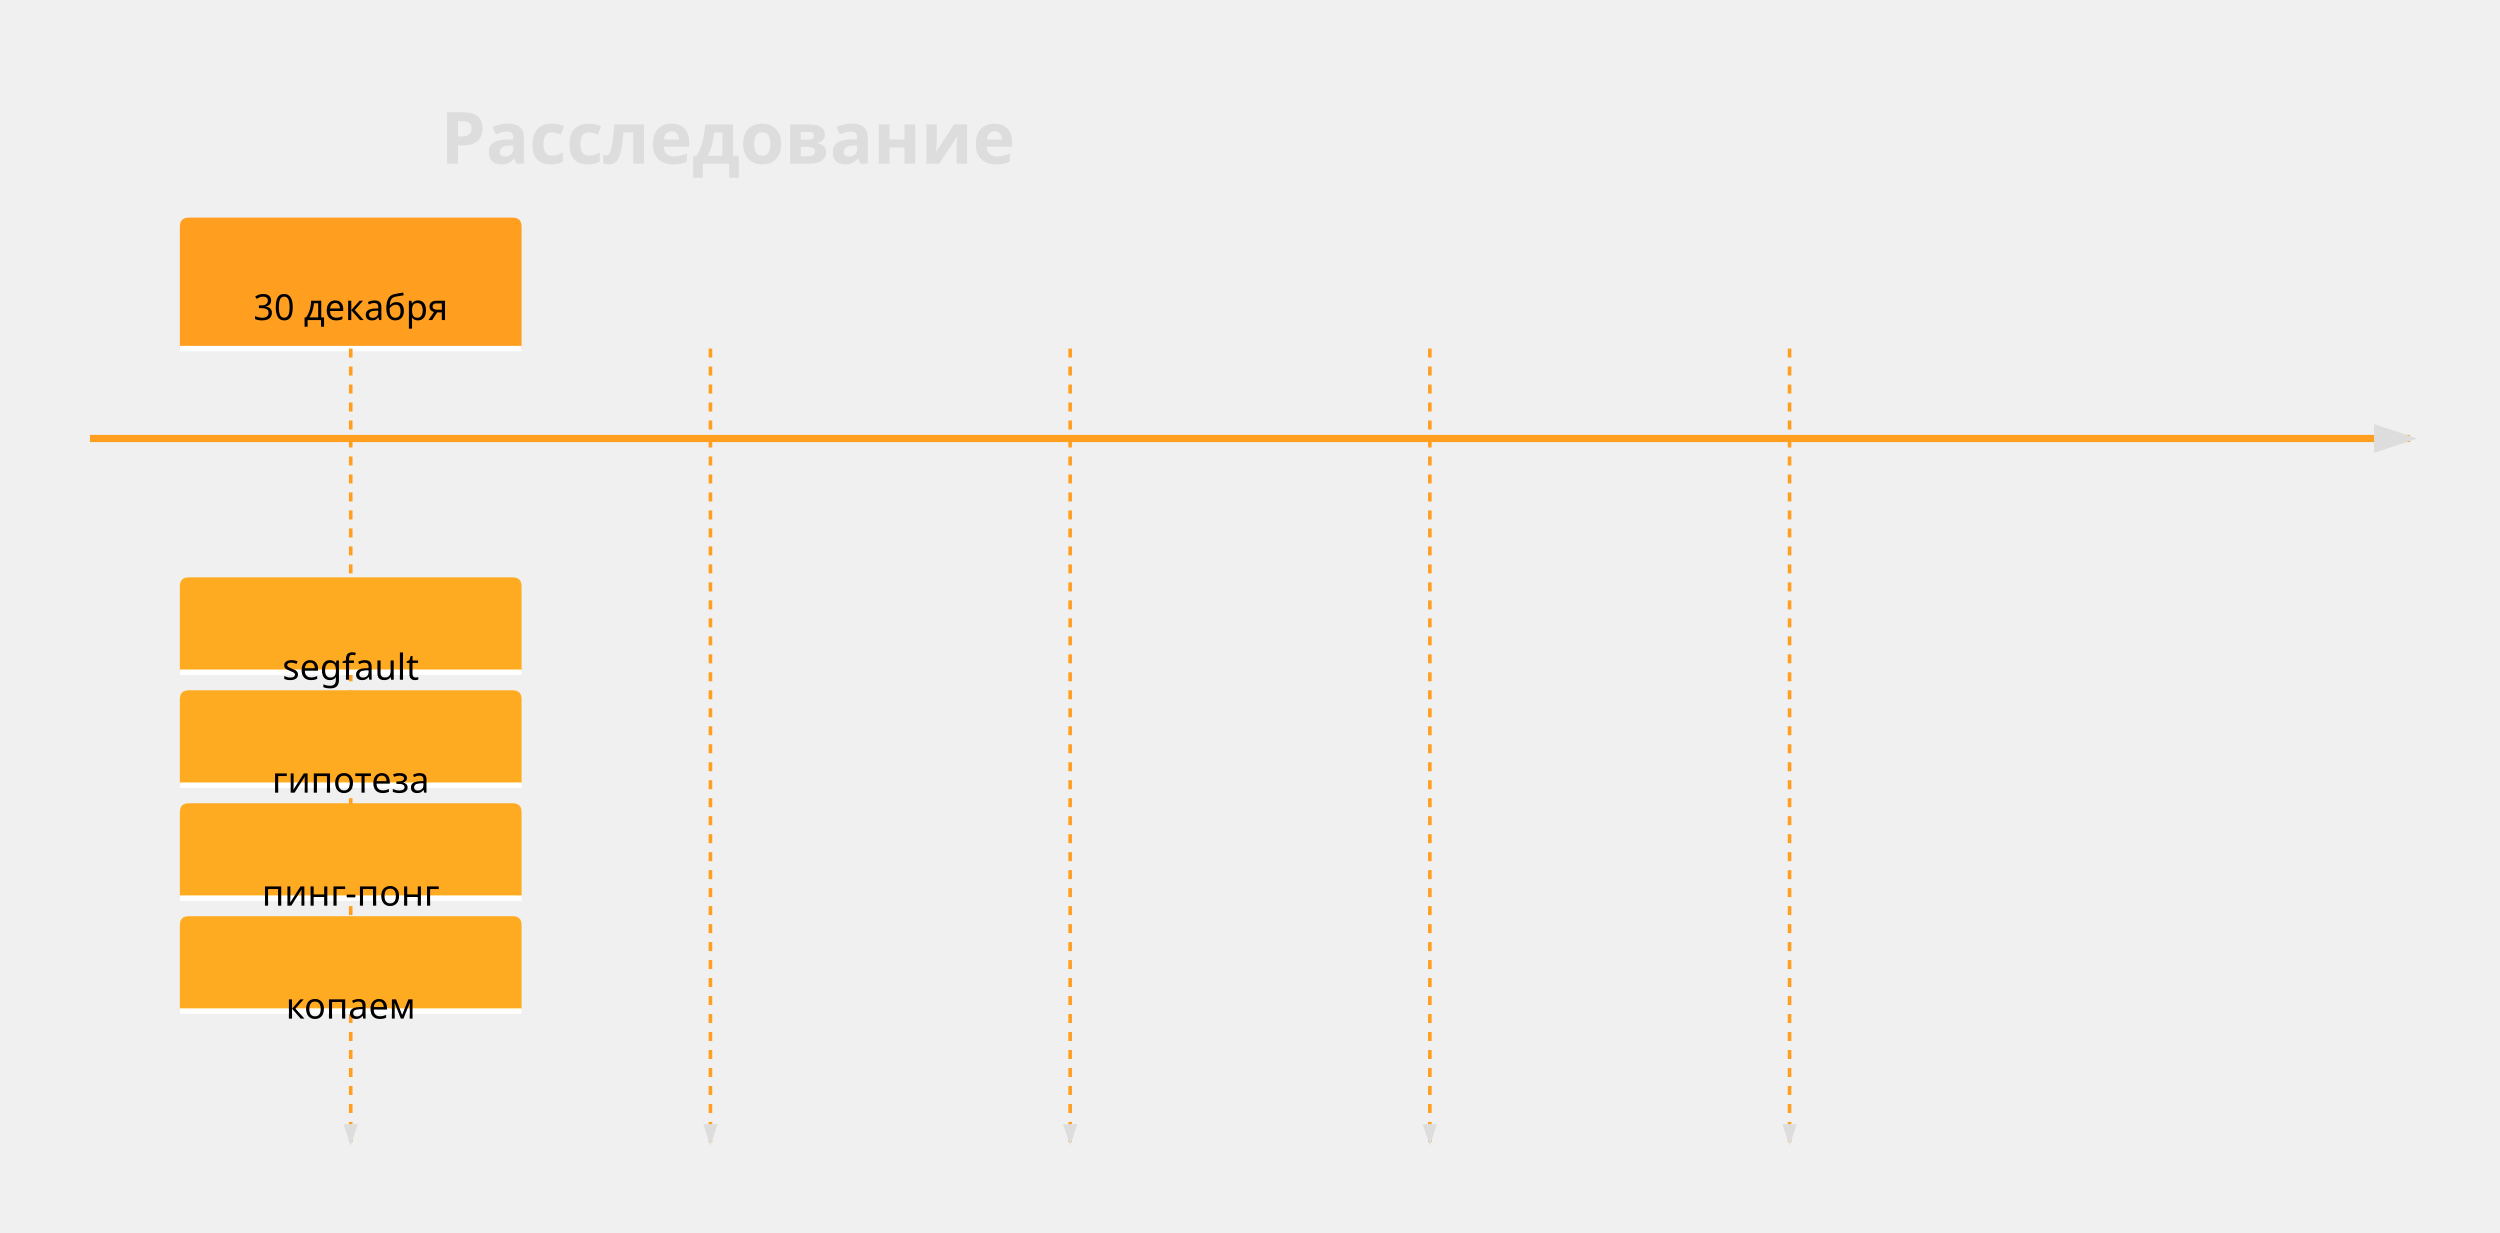
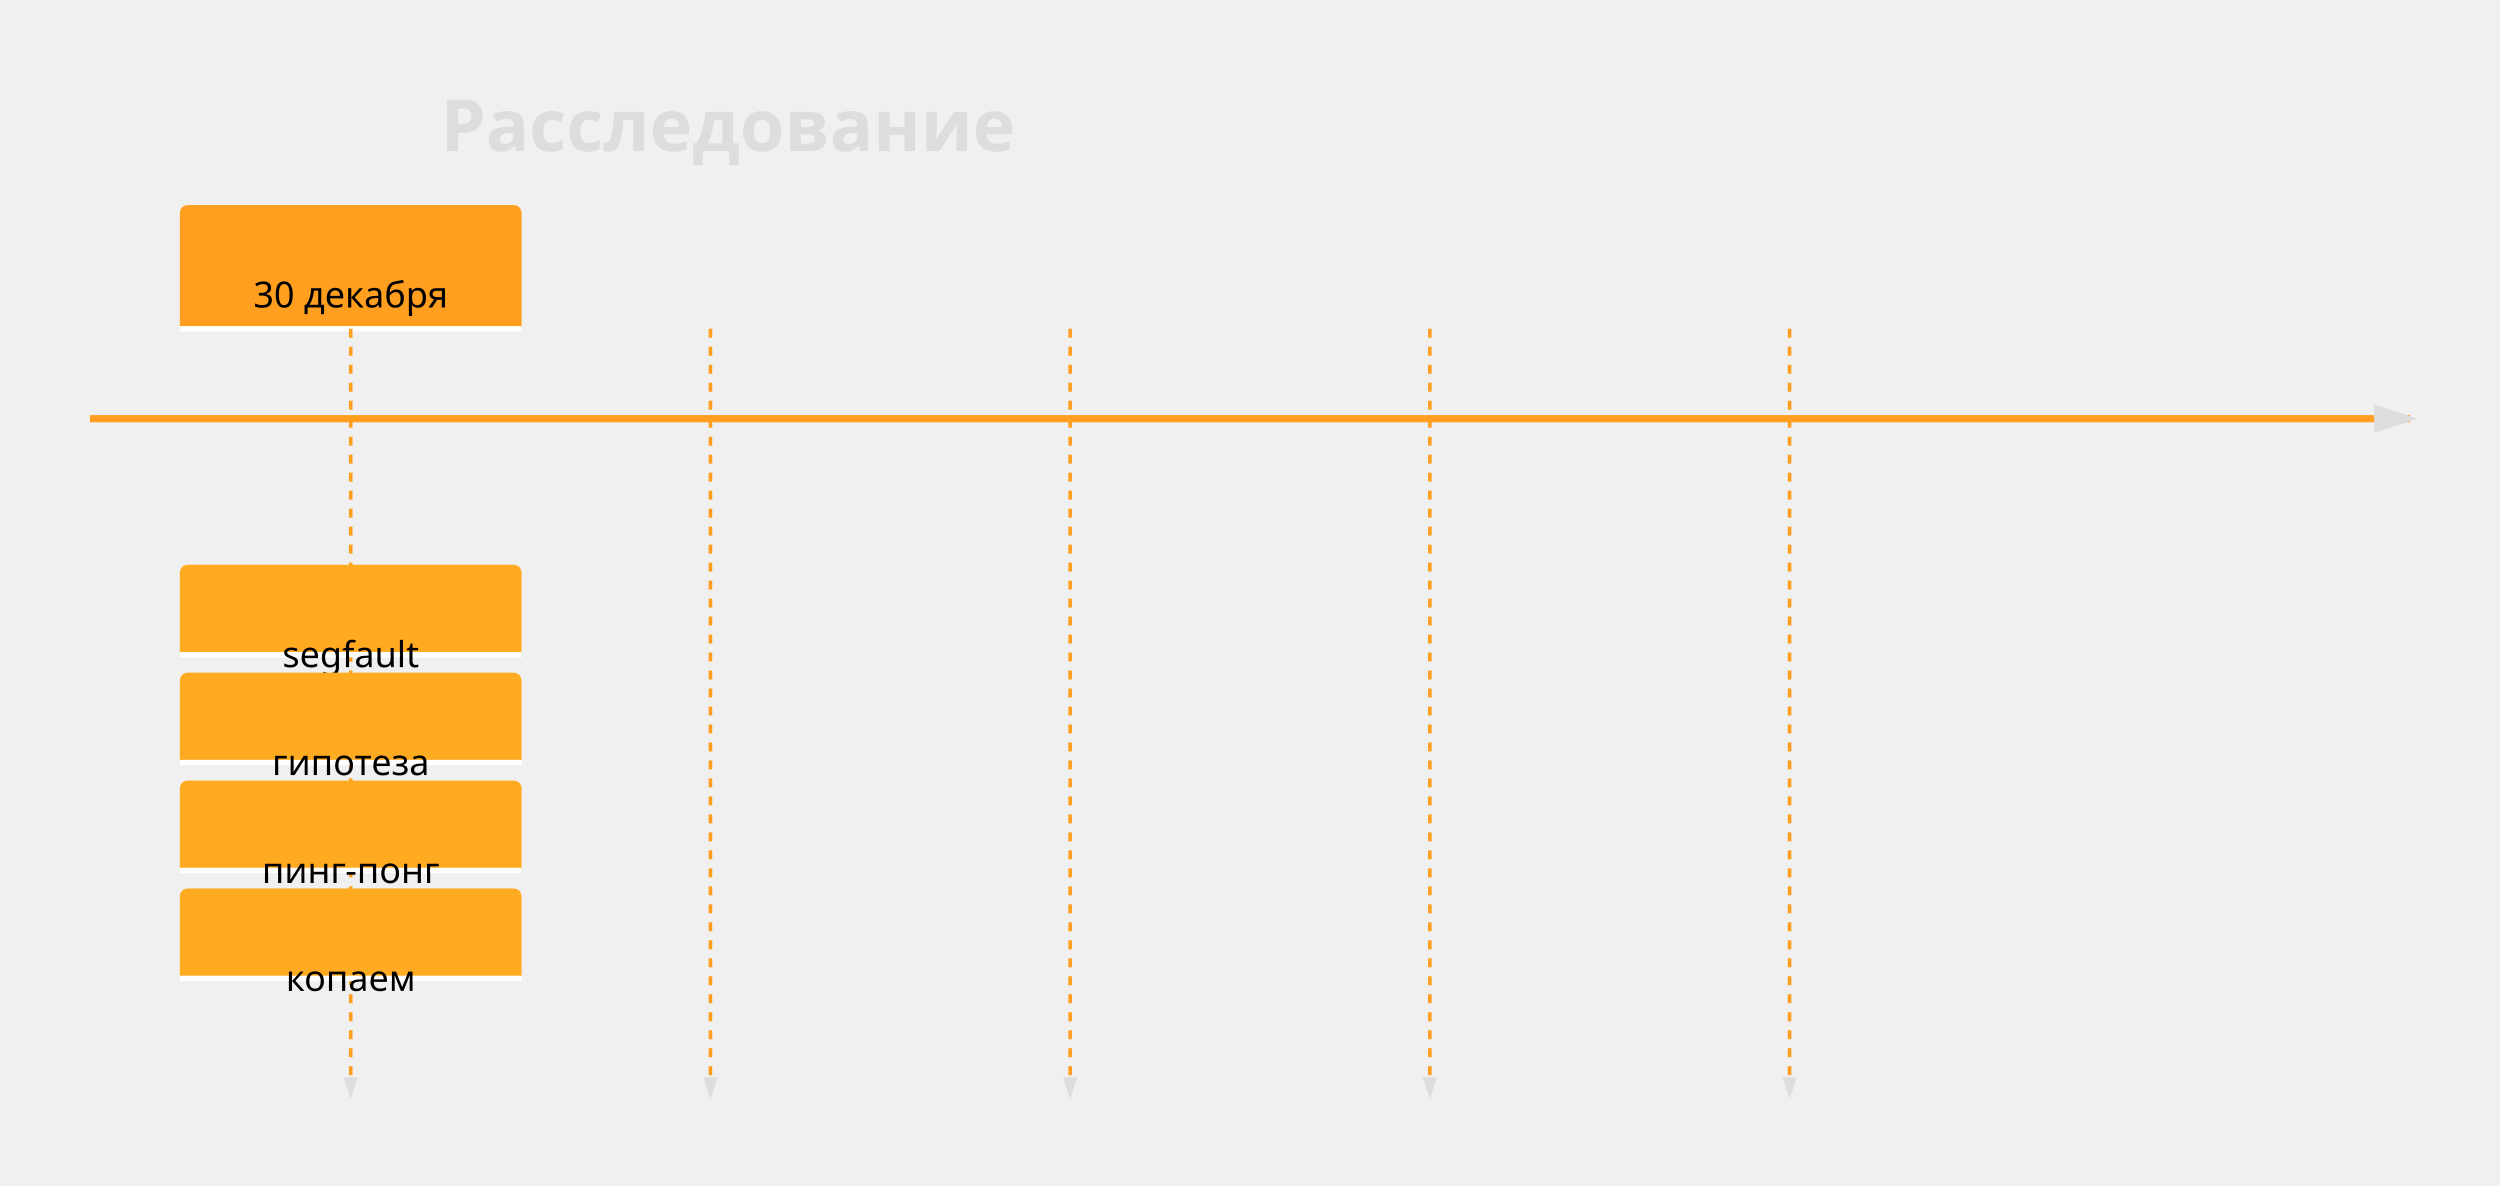
- <svg xmlns="http://www.w3.org/2000/svg" id="my-svg" width="100%" style="max-width: 1390px; background-color: transparent;" viewBox="100 -71 1390 685" role="graphics-document document" aria-roledescription="timeline">
-   <style>#my-svg{font-family:verdana;font-size:20px;fill:#ddd;}@keyframes edge-animation-frame{from{stroke-dashoffset:0;}}@keyframes dash{to{stroke-dashoffset:0;}}#my-svg .edge-animation-slow{stroke-dasharray:9,5!important;stroke-dashoffset:900;animation:dash 50s linear infinite;stroke-linecap:round;}#my-svg .edge-animation-fast{stroke-dasharray:9,5!important;stroke-dashoffset:900;animation:dash 20s linear infinite;stroke-linecap:round;}#my-svg .error-icon{fill:#111111;}#my-svg .error-text{fill:#fff;stroke:#fff;}#my-svg .edge-thickness-normal{stroke-width:1px;}#my-svg .edge-thickness-thick{stroke-width:3.5px;}#my-svg .edge-pattern-solid{stroke-dasharray:0;}#my-svg .edge-thickness-invisible{stroke-width:0;fill:none;}#my-svg .edge-pattern-dashed{stroke-dasharray:3;}#my-svg .edge-pattern-dotted{stroke-dasharray:2;}#my-svg .marker{fill:#ff9e1f;stroke:#ff9e1f;}#my-svg .marker.cross{stroke:#ff9e1f;}#my-svg svg{font-family:verdana;font-size:20px;}#my-svg p{margin:0;}#my-svg .edge{stroke-width:3;}#my-svg .section--1 rect,#my-svg .section--1 path,#my-svg .section--1 circle,#my-svg .section--1 path{fill:#ff9e1f;}#my-svg .section--1 text{fill:#000;}#my-svg .node-icon--1{font-size:40px;color:#000;}#my-svg .section-edge--1{stroke:#ff9e1f;}#my-svg .edge-depth--1{stroke-width:17;}#my-svg .section--1 line{stroke:#ffffff;stroke-width:3;}#my-svg .lineWrapper line{stroke:#000;}#my-svg .disabled,#my-svg .disabled circle,#my-svg .disabled text{fill:lightgray;}#my-svg .disabled text{fill:#efefef;}#my-svg .section-0 rect,#my-svg .section-0 path,#my-svg .section-0 circle,#my-svg .section-0 path{fill:transparent;}#my-svg .section-0 text{fill:transparent;}#my-svg .node-icon-0{font-size:40px;color:transparent;}#my-svg .section-edge-0{stroke:transparent;}#my-svg .edge-depth-0{stroke-width:14;}#my-svg .section-0 line{stroke:rgba(255, 255, 255, 0);stroke-width:3;}#my-svg .lineWrapper line{stroke:transparent;}#my-svg .disabled,#my-svg .disabled circle,#my-svg .disabled text{fill:lightgray;}#my-svg .disabled text{fill:#efefef;}#my-svg .section-1 rect,#my-svg .section-1 path,#my-svg .section-1 circle,#my-svg .section-1 path{fill:transparent;}#my-svg .section-1 text{fill:transparent;}#my-svg .node-icon-1{font-size:40px;color:transparent;}#my-svg .section-edge-1{stroke:transparent;}#my-svg .edge-depth-1{stroke-width:11;}#my-svg .section-1 line{stroke:rgba(255, 255, 255, 0);stroke-width:3;}#my-svg .lineWrapper line{stroke:transparent;}#my-svg .disabled,#my-svg .disabled circle,#my-svg .disabled text{fill:lightgray;}#my-svg .disabled text{fill:#efefef;}#my-svg .section-2 rect,#my-svg .section-2 path,#my-svg .section-2 circle,#my-svg .section-2 path{fill:transparent;}#my-svg .section-2 text{fill:transparent;}#my-svg .node-icon-2{font-size:40px;color:transparent;}#my-svg .section-edge-2{stroke:transparent;}#my-svg .edge-depth-2{stroke-width:8;}#my-svg .section-2 line{stroke:rgba(255, 255, 255, 0);stroke-width:3;}#my-svg .lineWrapper line{stroke:transparent;}#my-svg .disabled,#my-svg .disabled circle,#my-svg .disabled text{fill:lightgray;}#my-svg .disabled text{fill:#efefef;}#my-svg .section-3 rect,#my-svg .section-3 path,#my-svg .section-3 circle,#my-svg .section-3 path{fill:transparent;}#my-svg .section-3 text{fill:transparent;}#my-svg .node-icon-3{font-size:40px;color:transparent;}#my-svg .section-edge-3{stroke:transparent;}#my-svg .edge-depth-3{stroke-width:5;}#my-svg .section-3 line{stroke:rgba(255, 255, 255, 0);stroke-width:3;}#my-svg .lineWrapper line{stroke:transparent;}#my-svg .disabled,#my-svg .disabled circle,#my-svg .disabled text{fill:lightgray;}#my-svg .disabled text{fill:#efefef;}#my-svg .section-4 rect,#my-svg .section-4 path,#my-svg .section-4 circle,#my-svg .section-4 path{fill:transparent;}#my-svg .section-4 text{fill:transparent;}#my-svg .node-icon-4{font-size:40px;color:transparent;}#my-svg .section-edge-4{stroke:transparent;}#my-svg .edge-depth-4{stroke-width:2;}#my-svg .section-4 line{stroke:rgba(255, 255, 255, 0);stroke-width:3;}#my-svg .lineWrapper line{stroke:transparent;}#my-svg .disabled,#my-svg .disabled circle,#my-svg .disabled text{fill:lightgray;}#my-svg .disabled text{fill:#efefef;}#my-svg .section-5 rect,#my-svg .section-5 path,#my-svg .section-5 circle,#my-svg .section-5 path{fill:transparent;}#my-svg .section-5 text{fill:transparent;}#my-svg .node-icon-5{font-size:40px;color:transparent;}#my-svg .section-edge-5{stroke:transparent;}#my-svg .edge-depth-5{stroke-width:-1;}#my-svg .section-5 line{stroke:rgba(255, 255, 255, 0);stroke-width:3;}#my-svg .lineWrapper line{stroke:transparent;}#my-svg .disabled,#my-svg .disabled circle,#my-svg .disabled text{fill:lightgray;}#my-svg .disabled text{fill:#efefef;}#my-svg .section-6 rect,#my-svg .section-6 path,#my-svg .section-6 circle,#my-svg .section-6 path{fill:transparent;}#my-svg .section-6 text{fill:transparent;}#my-svg .node-icon-6{font-size:40px;color:transparent;}#my-svg .section-edge-6{stroke:transparent;}#my-svg .edge-depth-6{stroke-width:-4;}#my-svg .section-6 line{stroke:rgba(255, 255, 255, 0);stroke-width:3;}#my-svg .lineWrapper line{stroke:transparent;}#my-svg .disabled,#my-svg .disabled circle,#my-svg .disabled text{fill:lightgray;}#my-svg .disabled text{fill:#efefef;}#my-svg .section-7 rect,#my-svg .section-7 path,#my-svg .section-7 circle,#my-svg .section-7 path{fill:transparent;}#my-svg .section-7 text{fill:transparent;}#my-svg .node-icon-7{font-size:40px;color:transparent;}#my-svg .section-edge-7{stroke:transparent;}#my-svg .edge-depth-7{stroke-width:-7;}#my-svg .section-7 line{stroke:rgba(255, 255, 255, 0);stroke-width:3;}#my-svg .lineWrapper line{stroke:transparent;}#my-svg .disabled,#my-svg .disabled circle,#my-svg .disabled text{fill:lightgray;}#my-svg .disabled text{fill:#efefef;}#my-svg .section-8 rect,#my-svg .section-8 path,#my-svg .section-8 circle,#my-svg .section-8 path{fill:transparent;}#my-svg .section-8 text{fill:transparent;}#my-svg .node-icon-8{font-size:40px;color:transparent;}#my-svg .section-edge-8{stroke:transparent;}#my-svg .edge-depth-8{stroke-width:-10;}#my-svg .section-8 line{stroke:rgba(255, 255, 255, 0);stroke-width:3;}#my-svg .lineWrapper line{stroke:transparent;}#my-svg .disabled,#my-svg .disabled circle,#my-svg .disabled text{fill:lightgray;}#my-svg .disabled text{fill:#efefef;}#my-svg .section-9 rect,#my-svg .section-9 path,#my-svg .section-9 circle,#my-svg .section-9 path{fill:transparent;}#my-svg .section-9 text{fill:transparent;}#my-svg .node-icon-9{font-size:40px;color:transparent;}#my-svg .section-edge-9{stroke:transparent;}#my-svg .edge-depth-9{stroke-width:-13;}#my-svg .section-9 line{stroke:rgba(255, 255, 255, 0);stroke-width:3;}#my-svg .lineWrapper line{stroke:transparent;}#my-svg .disabled,#my-svg .disabled circle,#my-svg .disabled text{fill:lightgray;}#my-svg .disabled text{fill:#efefef;}#my-svg .section-10 rect,#my-svg .section-10 path,#my-svg .section-10 circle,#my-svg .section-10 path{fill:transparent;}#my-svg .section-10 text{fill:#ff9e1f;}#my-svg .node-icon-10{font-size:40px;color:#ff9e1f;}#my-svg .section-edge-10{stroke:transparent;}#my-svg .edge-depth-10{stroke-width:-16;}#my-svg .section-10 line{stroke:rgba(255, 255, 255, 0);stroke-width:3;}#my-svg .lineWrapper line{stroke:#ff9e1f;}#my-svg .disabled,#my-svg .disabled circle,#my-svg .disabled text{fill:lightgray;}#my-svg .disabled text{fill:#efefef;}#my-svg .section-root rect,#my-svg .section-root path,#my-svg .section-root circle{fill:hsl(34.018, 100%, 81.078%);}#my-svg .section-root text{fill:black;}#my-svg .icon-container{height:100%;display:flex;justify-content:center;align-items:center;}#my-svg .edge{fill:none;}#my-svg .eventWrapper{filter:brightness(120%);}#my-svg :root{--mermaid-font-family:"trebuchet ms",verdana,arial,sans-serif;}</style>
+ <svg xmlns="http://www.w3.org/2000/svg" id="my-svg" width="100%" style="max-width: 1390px; background-color: transparent;" viewBox="100 -64 1390 659" role="graphics-document document" aria-roledescription="timeline">
+   <style>#my-svg{font-family:verdana;font-size:20px;fill:#ddd;}@keyframes edge-animation-frame{from{stroke-dashoffset:0;}}@keyframes dash{to{stroke-dashoffset:0;}}#my-svg .edge-animation-slow{stroke-dasharray:9,5!important;stroke-dashoffset:900;animation:dash 50s linear infinite;stroke-linecap:round;}#my-svg .edge-animation-fast{stroke-dasharray:9,5!important;stroke-dashoffset:900;animation:dash 20s linear infinite;stroke-linecap:round;}#my-svg .error-icon{fill:#111111;}#my-svg .error-text{fill:#fff;stroke:#fff;}#my-svg .edge-thickness-normal{stroke-width:1px;}#my-svg .edge-thickness-thick{stroke-width:3.5px;}#my-svg .edge-pattern-solid{stroke-dasharray:0;}#my-svg .edge-thickness-invisible{stroke-width:0;fill:none;}#my-svg .edge-pattern-dashed{stroke-dasharray:3;}#my-svg .edge-pattern-dotted{stroke-dasharray:2;}#my-svg .marker{fill:#ff9e1f;stroke:#ff9e1f;}#my-svg .marker.cross{stroke:#ff9e1f;}#my-svg svg{font-family:verdana;font-size:20px;}#my-svg p{margin:0;}#my-svg .edge{stroke-width:3;}#my-svg .section--1 rect,#my-svg .section--1 path,#my-svg .section--1 circle,#my-svg .section--1 path{fill:#ff9e1f;}#my-svg .section--1 text{fill:#000;}#my-svg .node-icon--1{font-size:40px;color:#000;}#my-svg .section-edge--1{stroke:#ff9e1f;}#my-svg .edge-depth--1{stroke-width:17;}#my-svg .section--1 line{stroke:#ffffff;stroke-width:3;}#my-svg .lineWrapper line{stroke:#000;}#my-svg .disabled,#my-svg .disabled circle,#my-svg .disabled text{fill:#111111;}#my-svg .disabled text{fill:#333;}#my-svg .section-0 rect,#my-svg .section-0 path,#my-svg .section-0 circle,#my-svg .section-0 path{fill:transparent;}#my-svg .section-0 text{fill:transparent;}#my-svg .node-icon-0{font-size:40px;color:transparent;}#my-svg .section-edge-0{stroke:transparent;}#my-svg .edge-depth-0{stroke-width:14;}#my-svg .section-0 line{stroke:rgba(255, 255, 255, 0);stroke-width:3;}#my-svg .lineWrapper line{stroke:transparent;}#my-svg .disabled,#my-svg .disabled circle,#my-svg .disabled text{fill:#111111;}#my-svg .disabled text{fill:#333;}#my-svg .section-1 rect,#my-svg .section-1 path,#my-svg .section-1 circle,#my-svg .section-1 path{fill:transparent;}#my-svg .section-1 text{fill:transparent;}#my-svg .node-icon-1{font-size:40px;color:transparent;}#my-svg .section-edge-1{stroke:transparent;}#my-svg .edge-depth-1{stroke-width:11;}#my-svg .section-1 line{stroke:rgba(255, 255, 255, 0);stroke-width:3;}#my-svg .lineWrapper line{stroke:transparent;}#my-svg .disabled,#my-svg .disabled circle,#my-svg .disabled text{fill:#111111;}#my-svg .disabled text{fill:#333;}#my-svg .section-2 rect,#my-svg .section-2 path,#my-svg .section-2 circle,#my-svg .section-2 path{fill:transparent;}#my-svg .section-2 text{fill:transparent;}#my-svg .node-icon-2{font-size:40px;color:transparent;}#my-svg .section-edge-2{stroke:transparent;}#my-svg .edge-depth-2{stroke-width:8;}#my-svg .section-2 line{stroke:rgba(255, 255, 255, 0);stroke-width:3;}#my-svg .lineWrapper line{stroke:transparent;}#my-svg .disabled,#my-svg .disabled circle,#my-svg .disabled text{fill:#111111;}#my-svg .disabled text{fill:#333;}#my-svg .section-3 rect,#my-svg .section-3 path,#my-svg .section-3 circle,#my-svg .section-3 path{fill:transparent;}#my-svg .section-3 text{fill:transparent;}#my-svg .node-icon-3{font-size:40px;color:transparent;}#my-svg .section-edge-3{stroke:transparent;}#my-svg .edge-depth-3{stroke-width:5;}#my-svg .section-3 line{stroke:rgba(255, 255, 255, 0);stroke-width:3;}#my-svg .lineWrapper line{stroke:transparent;}#my-svg .disabled,#my-svg .disabled circle,#my-svg .disabled text{fill:#111111;}#my-svg .disabled text{fill:#333;}#my-svg .section-4 rect,#my-svg .section-4 path,#my-svg .section-4 circle,#my-svg .section-4 path{fill:transparent;}#my-svg .section-4 text{fill:transparent;}#my-svg .node-icon-4{font-size:40px;color:transparent;}#my-svg .section-edge-4{stroke:transparent;}#my-svg .edge-depth-4{stroke-width:2;}#my-svg .section-4 line{stroke:rgba(255, 255, 255, 0);stroke-width:3;}#my-svg .lineWrapper line{stroke:transparent;}#my-svg .disabled,#my-svg .disabled circle,#my-svg .disabled text{fill:#111111;}#my-svg .disabled text{fill:#333;}#my-svg .section-5 rect,#my-svg .section-5 path,#my-svg .section-5 circle,#my-svg .section-5 path{fill:transparent;}#my-svg .section-5 text{fill:transparent;}#my-svg .node-icon-5{font-size:40px;color:transparent;}#my-svg .section-edge-5{stroke:transparent;}#my-svg .edge-depth-5{stroke-width:-1;}#my-svg .section-5 line{stroke:rgba(255, 255, 255, 0);stroke-width:3;}#my-svg .lineWrapper line{stroke:transparent;}#my-svg .disabled,#my-svg .disabled circle,#my-svg .disabled text{fill:#111111;}#my-svg .disabled text{fill:#333;}#my-svg .section-6 rect,#my-svg .section-6 path,#my-svg .section-6 circle,#my-svg .section-6 path{fill:transparent;}#my-svg .section-6 text{fill:transparent;}#my-svg .node-icon-6{font-size:40px;color:transparent;}#my-svg .section-edge-6{stroke:transparent;}#my-svg .edge-depth-6{stroke-width:-4;}#my-svg .section-6 line{stroke:rgba(255, 255, 255, 0);stroke-width:3;}#my-svg .lineWrapper line{stroke:transparent;}#my-svg .disabled,#my-svg .disabled circle,#my-svg .disabled text{fill:#111111;}#my-svg .disabled text{fill:#333;}#my-svg .section-7 rect,#my-svg .section-7 path,#my-svg .section-7 circle,#my-svg .section-7 path{fill:transparent;}#my-svg .section-7 text{fill:transparent;}#my-svg .node-icon-7{font-size:40px;color:transparent;}#my-svg .section-edge-7{stroke:transparent;}#my-svg .edge-depth-7{stroke-width:-7;}#my-svg .section-7 line{stroke:rgba(255, 255, 255, 0);stroke-width:3;}#my-svg .lineWrapper line{stroke:transparent;}#my-svg .disabled,#my-svg .disabled circle,#my-svg .disabled text{fill:#111111;}#my-svg .disabled text{fill:#333;}#my-svg .section-8 rect,#my-svg .section-8 path,#my-svg .section-8 circle,#my-svg .section-8 path{fill:transparent;}#my-svg .section-8 text{fill:transparent;}#my-svg .node-icon-8{font-size:40px;color:transparent;}#my-svg .section-edge-8{stroke:transparent;}#my-svg .edge-depth-8{stroke-width:-10;}#my-svg .section-8 line{stroke:rgba(255, 255, 255, 0);stroke-width:3;}#my-svg .lineWrapper line{stroke:transparent;}#my-svg .disabled,#my-svg .disabled circle,#my-svg .disabled text{fill:#111111;}#my-svg .disabled text{fill:#333;}#my-svg .section-9 rect,#my-svg .section-9 path,#my-svg .section-9 circle,#my-svg .section-9 path{fill:transparent;}#my-svg .section-9 text{fill:transparent;}#my-svg .node-icon-9{font-size:40px;color:transparent;}#my-svg .section-edge-9{stroke:transparent;}#my-svg .edge-depth-9{stroke-width:-13;}#my-svg .section-9 line{stroke:rgba(255, 255, 255, 0);stroke-width:3;}#my-svg .lineWrapper line{stroke:transparent;}#my-svg .disabled,#my-svg .disabled circle,#my-svg .disabled text{fill:#111111;}#my-svg .disabled text{fill:#333;}#my-svg .section-10 rect,#my-svg .section-10 path,#my-svg .section-10 circle,#my-svg .section-10 path{fill:transparent;}#my-svg .section-10 text{fill:#ff9e1f;}#my-svg .node-icon-10{font-size:40px;color:#ff9e1f;}#my-svg .section-edge-10{stroke:transparent;}#my-svg .edge-depth-10{stroke-width:-16;}#my-svg .section-10 line{stroke:rgba(255, 255, 255, 0);stroke-width:3;}#my-svg .lineWrapper line{stroke:#ff9e1f;}#my-svg .disabled,#my-svg .disabled circle,#my-svg .disabled text{fill:#111111;}#my-svg .disabled text{fill:#333;}#my-svg .section--1[data-look="neo"] rect,#my-svg .section--1[data-look="neo"] path,#my-svg .section--1[data-look="neo"] circle{fill:#111111;stroke:url(#my-svg-gradient);stroke-width:2;}#my-svg .section--1[data-look="neo"] line{stroke:url(#my-svg-gradient);stroke-width:2;}#my-svg .section-0[data-look="neo"] rect,#my-svg .section-0[data-look="neo"] path,#my-svg .section-0[data-look="neo"] circle{fill:#111111;stroke:url(#my-svg-gradient);stroke-width:2;}#my-svg .section-0[data-look="neo"] line{stroke:url(#my-svg-gradient);stroke-width:2;}#my-svg .section-1[data-look="neo"] rect,#my-svg .section-1[data-look="neo"] path,#my-svg .section-1[data-look="neo"] circle{fill:#111111;stroke:url(#my-svg-gradient);stroke-width:2;}#my-svg .section-1[data-look="neo"] line{stroke:url(#my-svg-gradient);stroke-width:2;}#my-svg .section-2[data-look="neo"] rect,#my-svg .section-2[data-look="neo"] path,#my-svg .section-2[data-look="neo"] circle{fill:#111111;stroke:url(#my-svg-gradient);stroke-width:2;}#my-svg .section-2[data-look="neo"] line{stroke:url(#my-svg-gradient);stroke-width:2;}#my-svg .section-3[data-look="neo"] rect,#my-svg .section-3[data-look="neo"] path,#my-svg .section-3[data-look="neo"] circle{fill:#111111;stroke:url(#my-svg-gradient);stroke-width:2;}#my-svg .section-3[data-look="neo"] line{stroke:url(#my-svg-gradient);stroke-width:2;}#my-svg .section-4[data-look="neo"] rect,#my-svg .section-4[data-look="neo"] path,#my-svg .section-4[data-look="neo"] circle{fill:#111111;stroke:url(#my-svg-gradient);stroke-width:2;}#my-svg .section-4[data-look="neo"] line{stroke:url(#my-svg-gradient);stroke-width:2;}#my-svg .section-5[data-look="neo"] rect,#my-svg .section-5[data-look="neo"] path,#my-svg .section-5[data-look="neo"] circle{fill:#111111;stroke:url(#my-svg-gradient);stroke-width:2;}#my-svg .section-5[data-look="neo"] line{stroke:url(#my-svg-gradient);stroke-width:2;}#my-svg .section-6[data-look="neo"] rect,#my-svg .section-6[data-look="neo"] path,#my-svg .section-6[data-look="neo"] circle{fill:#111111;stroke:url(#my-svg-gradient);stroke-width:2;}#my-svg .section-6[data-look="neo"] line{stroke:url(#my-svg-gradient);stroke-width:2;}#my-svg .section-7[data-look="neo"] rect,#my-svg .section-7[data-look="neo"] path,#my-svg .section-7[data-look="neo"] circle{fill:#111111;stroke:url(#my-svg-gradient);stroke-width:2;}#my-svg .section-7[data-look="neo"] line{stroke:url(#my-svg-gradient);stroke-width:2;}#my-svg .section-8[data-look="neo"] rect,#my-svg .section-8[data-look="neo"] path,#my-svg .section-8[data-look="neo"] circle{fill:#111111;stroke:url(#my-svg-gradient);stroke-width:2;}#my-svg .section-8[data-look="neo"] line{stroke:url(#my-svg-gradient);stroke-width:2;}#my-svg .section-9[data-look="neo"] rect,#my-svg .section-9[data-look="neo"] path,#my-svg .section-9[data-look="neo"] circle{fill:#111111;stroke:url(#my-svg-gradient);stroke-width:2;}#my-svg .section-9[data-look="neo"] line{stroke:url(#my-svg-gradient);stroke-width:2;}#my-svg .section-10[data-look="neo"] rect,#my-svg .section-10[data-look="neo"] path,#my-svg .section-10[data-look="neo"] circle{fill:#111111;stroke:url(#my-svg-gradient);stroke-width:2;}#my-svg .section-10[data-look="neo"] line{stroke:url(#my-svg-gradient);stroke-width:2;}#my-svg .section-root rect,#my-svg .section-root path,#my-svg .section-root circle{fill:hsl(34.018, 100%, 81.078%);}#my-svg .section-root text{fill:black;}#my-svg .icon-container{height:100%;display:flex;justify-content:center;align-items:center;}#my-svg .edge{fill:none;}#my-svg .eventWrapper{filter:brightness(120%);}#my-svg .node .neo-node{stroke:#ff9e1f;}#my-svg [data-look="neo"].node rect,#my-svg [data-look="neo"].cluster rect,#my-svg [data-look="neo"].node polygon{stroke:url(#my-svg-gradient);filter:drop-shadow( 1px 2px 2px rgba(185,185,185,1));}#my-svg [data-look="neo"].node path{stroke:url(#my-svg-gradient);stroke-width:1px;}#my-svg [data-look="neo"].node .outer-path{filter:drop-shadow( 1px 2px 2px rgba(185,185,185,1));}#my-svg [data-look="neo"].node .neo-line path{stroke:#ff9e1f;filter:none;}#my-svg [data-look="neo"].node circle{stroke:url(#my-svg-gradient);filter:drop-shadow( 1px 2px 2px rgba(185,185,185,1));}#my-svg [data-look="neo"].node circle .state-start{fill:#000000;}#my-svg [data-look="neo"].icon-shape .icon{fill:url(#my-svg-gradient);filter:drop-shadow( 1px 2px 2px rgba(185,185,185,1));}#my-svg [data-look="neo"].icon-shape .icon-neo path{stroke:url(#my-svg-gradient);filter:drop-shadow( 1px 2px 2px rgba(185,185,185,1));}#my-svg :root{--mermaid-font-family:"trebuchet ms",verdana,arial,sans-serif;}</style>
  <g />
  <g />
  <defs>
-     <marker id="arrowhead" refX="5" refY="2" markerWidth="6" markerHeight="4" orient="auto">
+     <marker id="my-svg-arrowhead" refX="5" refY="2" markerWidth="6" markerHeight="4" orient="auto">
      <path d="M 0,0 V 4 L6,2 Z" />
    </marker>
  </defs>
  <g class="taskWrapper" transform="translate(200, 50)">
    <g class="timeline-node section--1">
      <g>
-         <path id="node-undefined" class="node-bkg node-undefined" d="M0 67.8 v-62.8 q0,-5 5,-5 h180 q5,0 5,5 v67.8 H0 Z" />
-         <line class="node-line--1" x1="0" y1="72.8" x2="190" y2="72.8" />
+         <path id="my-svg-node-0" class="node-bkg node-undefined" d="M0 63.8 v-58.8 q0,-5,5,-5 h180 q5,0,5,5 v63.8 H0 Z" />
+         <line class="node-line--1" x1="0" y1="68.8" x2="190" y2="68.8" />
      </g>
      <g transform="translate(95, 10)">
        <text dy="1em" alignment-baseline="middle" dominant-baseline="middle" text-anchor="middle">
          <tspan x="0" dy="1em">30   декабря</tspan>
        </text>
      </g>
    </g>
  </g>
  <g class="lineWrapper">
-     <line x1="295" y1="122.8" x2="295" y2="564" stroke-width="2" stroke="black" marker-end="url(#arrowhead)" stroke-dasharray="5,5" />
+     <line x1="295" y1="118.8" x2="295" y2="545" stroke-width="2" stroke="black" marker-end="url(#my-svg-arrowhead)" stroke-dasharray="5,5" />
  </g>
  <g class="eventWrapper" transform="translate(200, 250)">
    <g class="timeline-node section--1">
      <g>
-         <path id="node-undefined" class="node-bkg node-undefined" d="M0 47.8 v-42.8 q0,-5 5,-5 h180 q5,0 5,5 v47.8 H0 Z" />
-         <line class="node-line--1" x1="0" y1="52.8" x2="190" y2="52.8" />
+         <path id="my-svg-node-1" class="node-bkg node-undefined" d="M0 45 v-40 q0,-5,5,-5 h180 q5,0,5,5 v45 H0 Z" />
+         <line class="node-line--1" x1="0" y1="50" x2="190" y2="50" />
      </g>
      <g transform="translate(95, 10)">
        <text dy="1em" alignment-baseline="middle" dominant-baseline="middle" text-anchor="middle">
          <tspan x="0" dy="1em">segfault</tspan>
        </text>
      </g>
    </g>
  </g>
-   <g class="eventWrapper" transform="translate(200, 312.8)">
-     <g class="timeline-node section--1">
-       <g>
-         <path id="node-undefined" class="node-bkg node-undefined" d="M0 47.8 v-42.8 q0,-5 5,-5 h180 q5,0 5,5 v47.8 H0 Z" />
-         <line class="node-line--1" x1="0" y1="52.8" x2="190" y2="52.8" />
+   <g class="eventWrapper" transform="translate(200, 310)">
+     <g class="timeline-node section--1">
+       <g>
+         <path id="my-svg-node-2" class="node-bkg node-undefined" d="M0 45 v-40 q0,-5,5,-5 h180 q5,0,5,5 v45 H0 Z" />
+         <line class="node-line--1" x1="0" y1="50" x2="190" y2="50" />
      </g>
      <g transform="translate(95, 10)">
        <text dy="1em" alignment-baseline="middle" dominant-baseline="middle" text-anchor="middle">
          <tspan x="0" dy="1em">гипотеза</tspan>
        </text>
      </g>
    </g>
  </g>
-   <g class="eventWrapper" transform="translate(200, 375.6)">
-     <g class="timeline-node section--1">
-       <g>
-         <path id="node-undefined" class="node-bkg node-undefined" d="M0 47.8 v-42.8 q0,-5 5,-5 h180 q5,0 5,5 v47.8 H0 Z" />
-         <line class="node-line--1" x1="0" y1="52.8" x2="190" y2="52.8" />
+   <g class="eventWrapper" transform="translate(200, 370)">
+     <g class="timeline-node section--1">
+       <g>
+         <path id="my-svg-node-3" class="node-bkg node-undefined" d="M0 45 v-40 q0,-5,5,-5 h180 q5,0,5,5 v45 H0 Z" />
+         <line class="node-line--1" x1="0" y1="50" x2="190" y2="50" />
      </g>
      <g transform="translate(95, 10)">
        <text dy="1em" alignment-baseline="middle" dominant-baseline="middle" text-anchor="middle">
          <tspan x="0" dy="1em">пинг-понг</tspan>
        </text>
      </g>
    </g>
  </g>
-   <g class="eventWrapper" transform="translate(200, 438.4)">
-     <g class="timeline-node section--1">
-       <g>
-         <path id="node-undefined" class="node-bkg node-undefined" d="M0 47.8 v-42.8 q0,-5 5,-5 h180 q5,0 5,5 v47.8 H0 Z" />
-         <line class="node-line--1" x1="0" y1="52.8" x2="190" y2="52.8" />
+   <g class="eventWrapper" transform="translate(200, 430)">
+     <g class="timeline-node section--1">
+       <g>
+         <path id="my-svg-node-4" class="node-bkg node-undefined" d="M0 45 v-40 q0,-5,5,-5 h180 q5,0,5,5 v45 H0 Z" />
+         <line class="node-line--1" x1="0" y1="50" x2="190" y2="50" />
      </g>
      <g transform="translate(95, 10)">
        <text dy="1em" alignment-baseline="middle" dominant-baseline="middle" text-anchor="middle">
          <tspan x="0" dy="1em">копаем</tspan>
        </text>
      </g>
    </g>
  </g>
  <g class="taskWrapper" transform="translate(400, 50)">
    <g class="timeline-node section-0">
      <g>
-         <path id="node-undefined" class="node-bkg node-undefined" d="M0 67.8 v-62.8 q0,-5 5,-5 h180 q5,0 5,5 v67.8 H0 Z" />
-         <line class="node-line-0" x1="0" y1="72.8" x2="190" y2="72.8" />
+         <path id="my-svg-node-5" class="node-bkg node-undefined" d="M0 63.8 v-58.8 q0,-5,5,-5 h180 q5,0,5,5 v63.8 H0 Z" />
+         <line class="node-line-0" x1="0" y1="68.8" x2="190" y2="68.8" />
      </g>
      <g transform="translate(95, 10)">
        <text dy="1em" alignment-baseline="middle" dominant-baseline="middle" text-anchor="middle">
          <tspan x="0" dy="1em">Зацепки</tspan>
        </text>
      </g>
    </g>
  </g>
  <g class="lineWrapper">
-     <line x1="495" y1="122.8" x2="495" y2="564" stroke-width="2" stroke="black" marker-end="url(#arrowhead)" stroke-dasharray="5,5" />
+     <line x1="495" y1="118.8" x2="495" y2="545" stroke-width="2" stroke="black" marker-end="url(#my-svg-arrowhead)" stroke-dasharray="5,5" />
  </g>
  <g class="eventWrapper" transform="translate(400, 250)">
    <g class="timeline-node section-0">
      <g>
-         <path id="node-undefined" class="node-bkg node-undefined" d="M0 47.8 v-42.8 q0,-5 5,-5 h180 q5,0 5,5 v47.8 H0 Z" />
-         <line class="node-line-0" x1="0" y1="52.8" x2="190" y2="52.8" />
+         <path id="my-svg-node-6" class="node-bkg node-undefined" d="M0 45 v-40 q0,-5,5,-5 h180 q5,0,5,5 v45 H0 Z" />
+         <line class="node-line-0" x1="0" y1="50" x2="190" y2="50" />
      </g>
      <g transform="translate(95, 10)">
        <text dy="1em" alignment-baseline="middle" dominant-baseline="middle" text-anchor="middle">
          <tspan x="0" dy="1em">нули   в   dmesg</tspan>
        </text>
      </g>
    </g>
  </g>
-   <g class="eventWrapper" transform="translate(400, 312.8)">
-     <g class="timeline-node section-0">
-       <g>
-         <path id="node-undefined" class="node-bkg node-undefined" d="M0 47.8 v-42.8 q0,-5 5,-5 h180 q5,0 5,5 v47.8 H0 Z" />
-         <line class="node-line-0" x1="0" y1="52.8" x2="190" y2="52.8" />
+   <g class="eventWrapper" transform="translate(400, 310)">
+     <g class="timeline-node section-0">
+       <g>
+         <path id="my-svg-node-7" class="node-bkg node-undefined" d="M0 45 v-40 q0,-5,5,-5 h180 q5,0,5,5 v45 H0 Z" />
+         <line class="node-line-0" x1="0" y1="50" x2="190" y2="50" />
      </g>
      <g transform="translate(95, 10)">
        <text dy="1em" alignment-baseline="middle" dominant-baseline="middle" text-anchor="middle">
          <tspan x="0" dy="1em">не   Postgres</tspan>
        </text>
      </g>
    </g>
  </g>
-   <g class="eventWrapper" transform="translate(400, 375.6)">
-     <g class="timeline-node section-0">
-       <g>
-         <path id="node-undefined" class="node-bkg node-undefined" d="M0 47.8 v-42.8 q0,-5 5,-5 h180 q5,0 5,5 v47.8 H0 Z" />
-         <line class="node-line-0" x1="0" y1="52.8" x2="190" y2="52.8" />
+   <g class="eventWrapper" transform="translate(400, 370)">
+     <g class="timeline-node section-0">
+       <g>
+         <path id="my-svg-node-8" class="node-bkg node-undefined" d="M0 45 v-40 q0,-5,5,-5 h180 q5,0,5,5 v45 H0 Z" />
+         <line class="node-line-0" x1="0" y1="50" x2="190" y2="50" />
      </g>
      <g transform="translate(95, 10)">
        <text dy="1em" alignment-baseline="middle" dominant-baseline="middle" text-anchor="middle">
          <tspan x="0" dy="1em">нагрузка</tspan>
        </text>
      </g>
    </g>
  </g>
-   <g class="eventWrapper" transform="translate(400, 438.4)">
-     <g class="timeline-node section-0">
-       <g>
-         <path id="node-undefined" class="node-bkg node-undefined" d="M0 47.8 v-42.8 q0,-5 5,-5 h180 q5,0 5,5 v47.8 H0 Z" />
-         <line class="node-line-0" x1="0" y1="52.8" x2="190" y2="52.8" />
+   <g class="eventWrapper" transform="translate(400, 430)">
+     <g class="timeline-node section-0">
+       <g>
+         <path id="my-svg-node-9" class="node-bkg node-undefined" d="M0 45 v-40 q0,-5,5,-5 h180 q5,0,5,5 v45 H0 Z" />
+         <line class="node-line-0" x1="0" y1="50" x2="190" y2="50" />
      </g>
      <g transform="translate(95, 10)">
        <text dy="1em" alignment-baseline="middle" dominant-baseline="middle" text-anchor="middle">
          <tspan x="0" dy="1em">воскрешение</tspan>
        </text>
      </g>
    </g>
  </g>
  <g class="taskWrapper" transform="translate(600, 50)">
    <g class="timeline-node section-1">
      <g>
-         <path id="node-undefined" class="node-bkg node-undefined" d="M0 67.8 v-62.8 q0,-5 5,-5 h180 q5,0 5,5 v67.8 H0 Z" />
-         <line class="node-line-1" x1="0" y1="72.8" x2="190" y2="72.8" />
+         <path id="my-svg-node-10" class="node-bkg node-undefined" d="M0 63.8 v-58.8 q0,-5,5,-5 h180 q5,0,5,5 v63.8 H0 Z" />
+         <line class="node-line-1" x1="0" y1="68.8" x2="190" y2="68.8" />
      </g>
      <g transform="translate(95, 10)">
        <text dy="1em" alignment-baseline="middle" dominant-baseline="middle" text-anchor="middle">
          <tspan x="0" dy="1em">Три   условия</tspan>
        </text>
      </g>
    </g>
  </g>
  <g class="lineWrapper">
-     <line x1="695" y1="122.8" x2="695" y2="564" stroke-width="2" stroke="black" marker-end="url(#arrowhead)" stroke-dasharray="5,5" />
+     <line x1="695" y1="118.8" x2="695" y2="545" stroke-width="2" stroke="black" marker-end="url(#my-svg-arrowhead)" stroke-dasharray="5,5" />
  </g>
  <g class="eventWrapper" transform="translate(600, 250)">
    <g class="timeline-node section-1">
      <g>
-         <path id="node-undefined" class="node-bkg node-undefined" d="M0 47.8 v-42.8 q0,-5 5,-5 h180 q5,0 5,5 v47.8 H0 Z" />
-         <line class="node-line-1" x1="0" y1="52.8" x2="190" y2="52.8" />
+         <path id="my-svg-node-11" class="node-bkg node-undefined" d="M0 45 v-40 q0,-5,5,-5 h180 q5,0,5,5 v45 H0 Z" />
+         <line class="node-line-1" x1="0" y1="50" x2="190" y2="50" />
      </g>
      <g transform="translate(95, 10)">
        <text dy="1em" alignment-baseline="middle" dominant-baseline="middle" text-anchor="middle">
          <tspan x="0" dy="1em">XFS</tspan>
        </text>
      </g>
    </g>
  </g>
-   <g class="eventWrapper" transform="translate(600, 312.8)">
-     <g class="timeline-node section-1">
-       <g>
-         <path id="node-undefined" class="node-bkg node-undefined" d="M0 47.8 v-42.8 q0,-5 5,-5 h180 q5,0 5,5 v47.8 H0 Z" />
-         <line class="node-line-1" x1="0" y1="52.8" x2="190" y2="52.8" />
+   <g class="eventWrapper" transform="translate(600, 310)">
+     <g class="timeline-node section-1">
+       <g>
+         <path id="my-svg-node-12" class="node-bkg node-undefined" d="M0 45 v-40 q0,-5,5,-5 h180 q5,0,5,5 v45 H0 Z" />
+         <line class="node-line-1" x1="0" y1="50" x2="190" y2="50" />
      </g>
      <g transform="translate(95, 10)">
        <text dy="1em" alignment-baseline="middle" dominant-baseline="middle" text-anchor="middle">
          <tspan x="0" dy="1em">init_on_free</tspan>
        </text>
      </g>
    </g>
  </g>
-   <g class="eventWrapper" transform="translate(600, 375.6)">
-     <g class="timeline-node section-1">
-       <g>
-         <path id="node-undefined" class="node-bkg node-undefined" d="M0 47.8 v-42.8 q0,-5 5,-5 h180 q5,0 5,5 v47.8 H0 Z" />
-         <line class="node-line-1" x1="0" y1="52.8" x2="190" y2="52.8" />
+   <g class="eventWrapper" transform="translate(600, 370)">
+     <g class="timeline-node section-1">
+       <g>
+         <path id="my-svg-node-13" class="node-bkg node-undefined" d="M0 45 v-40 q0,-5,5,-5 h180 q5,0,5,5 v45 H0 Z" />
+         <line class="node-line-1" x1="0" y1="50" x2="190" y2="50" />
      </g>
      <g transform="translate(95, 10)">
        <text dy="1em" alignment-baseline="middle" dominant-baseline="middle" text-anchor="middle">
          <tspan x="0" dy="1em">pressure</tspan>
        </text>
      </g>
    </g>
  </g>
-   <g class="eventWrapper" transform="translate(600, 438.4)">
-     <g class="timeline-node section-1">
-       <g>
-         <path id="node-undefined" class="node-bkg node-undefined" d="M0 47.8 v-42.8 q0,-5 5,-5 h180 q5,0 5,5 v47.8 H0 Z" />
-         <line class="node-line-1" x1="0" y1="52.8" x2="190" y2="52.8" />
+   <g class="eventWrapper" transform="translate(600, 430)">
+     <g class="timeline-node section-1">
+       <g>
+         <path id="my-svg-node-14" class="node-bkg node-undefined" d="M0 45 v-40 q0,-5,5,-5 h180 q5,0,5,5 v45 H0 Z" />
+         <line class="node-line-1" x1="0" y1="50" x2="190" y2="50" />
      </g>
      <g transform="translate(95, 10)">
        <text dy="1em" alignment-baseline="middle" dominant-baseline="middle" text-anchor="middle">
          <tspan x="0" dy="1em">лечилка</tspan>
        </text>
      </g>
    </g>
  </g>
  <g class="taskWrapper" transform="translate(800, 50)">
    <g class="timeline-node section-2">
      <g>
-         <path id="node-undefined" class="node-bkg node-undefined" d="M0 67.8 v-62.8 q0,-5 5,-5 h180 q5,0 5,5 v67.8 H0 Z" />
-         <line class="node-line-2" x1="0" y1="72.8" x2="190" y2="72.8" />
-       </g>
-       <g transform="translate(95, 10)">
-         <text dy="1em" alignment-baseline="middle" dominant-baseline="middle" text-anchor="middle">
-           <tspan x="0" dy="1em" />
-           <tspan x="0" dy="1.1em">Доказательство</tspan>
-         </text>
-       </g>
-     </g>
-   </g>
-   <g class="lineWrapper">
-     <line x1="895" y1="122.8" x2="895" y2="564" stroke-width="2" stroke="black" marker-end="url(#arrowhead)" stroke-dasharray="5,5" />
+         <path id="my-svg-node-15" class="node-bkg node-undefined" d="M0 63.8 v-58.8 q0,-5,5,-5 h180 q5,0,5,5 v63.8 H0 Z" />
+         <line class="node-line-2" x1="0" y1="68.8" x2="190" y2="68.8" />
+       </g>
+       <g transform="translate(95, 10)">
+         <text dy="1em" alignment-baseline="middle" dominant-baseline="middle" text-anchor="middle">
+           <tspan x="0" dy="1em">Доказательство</tspan>
+         </text>
+       </g>
+     </g>
+   </g>
+   <g class="lineWrapper">
+     <line x1="895" y1="118.8" x2="895" y2="545" stroke-width="2" stroke="black" marker-end="url(#my-svg-arrowhead)" stroke-dasharray="5,5" />
  </g>
  <g class="eventWrapper" transform="translate(800, 250)">
    <g class="timeline-node section-2">
      <g>
-         <path id="node-undefined" class="node-bkg node-undefined" d="M0 47.8 v-42.8 q0,-5 5,-5 h180 q5,0 5,5 v47.8 H0 Z" />
-         <line class="node-line-2" x1="0" y1="52.8" x2="190" y2="52.8" />
+         <path id="my-svg-node-16" class="node-bkg node-undefined" d="M0 45 v-40 q0,-5,5,-5 h180 q5,0,5,5 v45 H0 Z" />
+         <line class="node-line-2" x1="0" y1="50" x2="190" y2="50" />
      </g>
      <g transform="translate(95, 10)">
        <text dy="1em" alignment-baseline="middle" dominant-baseline="middle" text-anchor="middle">
          <tspan x="0" dy="1em">30   секунд</tspan>
        </text>
      </g>
    </g>
  </g>
-   <g class="eventWrapper" transform="translate(800, 312.8)">
-     <g class="timeline-node section-2">
-       <g>
-         <path id="node-undefined" class="node-bkg node-undefined" d="M0 47.8 v-42.8 q0,-5 5,-5 h180 q5,0 5,5 v47.8 H0 Z" />
-         <line class="node-line-2" x1="0" y1="52.8" x2="190" y2="52.8" />
+   <g class="eventWrapper" transform="translate(800, 310)">
+     <g class="timeline-node section-2">
+       <g>
+         <path id="my-svg-node-17" class="node-bkg node-undefined" d="M0 45 v-40 q0,-5,5,-5 h180 q5,0,5,5 v45 H0 Z" />
+         <line class="node-line-2" x1="0" y1="50" x2="190" y2="50" />
      </g>
      <g transform="translate(95, 10)">
        <text dy="1em" alignment-baseline="middle" dominant-baseline="middle" text-anchor="middle">
          <tspan x="0" dy="1em">два   теста</tspan>
        </text>
      </g>
    </g>
  </g>
-   <g class="eventWrapper" transform="translate(800, 375.6)">
-     <g class="timeline-node section-2">
-       <g>
-         <path id="node-undefined" class="node-bkg node-undefined" d="M0 47.8 v-42.8 q0,-5 5,-5 h180 q5,0 5,5 v47.8 H0 Z" />
-         <line class="node-line-2" x1="0" y1="52.8" x2="190" y2="52.8" />
+   <g class="eventWrapper" transform="translate(800, 370)">
+     <g class="timeline-node section-2">
+       <g>
+         <path id="my-svg-node-18" class="node-bkg node-undefined" d="M0 45 v-40 q0,-5,5,-5 h180 q5,0,5,5 v45 H0 Z" />
+         <line class="node-line-2" x1="0" y1="50" x2="190" y2="50" />
      </g>
      <g transform="translate(95, 10)">
        <text dy="1em" alignment-baseline="middle" dominant-baseline="middle" text-anchor="middle">
          <tspan x="0" dy="1em">git   bisect</tspan>
        </text>
      </g>
    </g>
  </g>
-   <g class="eventWrapper" transform="translate(800, 438.4)">
-     <g class="timeline-node section-2">
-       <g>
-         <path id="node-undefined" class="node-bkg node-undefined" d="M0 47.8 v-42.8 q0,-5 5,-5 h180 q5,0 5,5 v47.8 H0 Z" />
-         <line class="node-line-2" x1="0" y1="52.8" x2="190" y2="52.8" />
+   <g class="eventWrapper" transform="translate(800, 430)">
+     <g class="timeline-node section-2">
+       <g>
+         <path id="my-svg-node-19" class="node-bkg node-undefined" d="M0 45 v-40 q0,-5,5,-5 h180 q5,0,5,5 v45 H0 Z" />
+         <line class="node-line-2" x1="0" y1="50" x2="190" y2="50" />
      </g>
      <g transform="translate(95, 10)">
        <text dy="1em" alignment-baseline="middle" dominant-baseline="middle" text-anchor="middle">
          <tspan x="0" dy="1em">коммит</tspan>
        </text>
      </g>
    </g>
  </g>
  <g class="taskWrapper" transform="translate(1000, 50)">
    <g class="timeline-node section-3">
      <g>
-         <path id="node-undefined" class="node-bkg node-undefined" d="M0 67.8 v-62.8 q0,-5 5,-5 h180 q5,0 5,5 v67.8 H0 Z" />
-         <line class="node-line-3" x1="0" y1="72.8" x2="190" y2="72.8" />
+         <path id="my-svg-node-20" class="node-bkg node-undefined" d="M0 63.8 v-58.8 q0,-5,5,-5 h180 q5,0,5,5 v63.8 H0 Z" />
+         <line class="node-line-3" x1="0" y1="68.8" x2="190" y2="68.8" />
      </g>
      <g transform="translate(95, 10)">
        <text dy="1em" alignment-baseline="middle" dominant-baseline="middle" text-anchor="middle">
          <tspan x="0" dy="1em">Root   cause</tspan>
        </text>
      </g>
    </g>
  </g>
  <g class="lineWrapper">
-     <line x1="1095" y1="122.8" x2="1095" y2="564" stroke-width="2" stroke="black" marker-end="url(#arrowhead)" stroke-dasharray="5,5" />
+     <line x1="1095" y1="118.8" x2="1095" y2="545" stroke-width="2" stroke="black" marker-end="url(#my-svg-arrowhead)" stroke-dasharray="5,5" />
  </g>
  <g class="eventWrapper" transform="translate(1000, 250)">
    <g class="timeline-node section-3">
      <g>
-         <path id="node-undefined" class="node-bkg node-undefined" d="M0 47.8 v-42.8 q0,-5 5,-5 h180 q5,0 5,5 v47.8 H0 Z" />
-         <line class="node-line-3" x1="0" y1="52.8" x2="190" y2="52.8" />
+         <path id="my-svg-node-21" class="node-bkg node-undefined" d="M0 45 v-40 q0,-5,5,-5 h180 q5,0,5,5 v45 H0 Z" />
+         <line class="node-line-3" x1="0" y1="50" x2="190" y2="50" />
      </g>
      <g transform="translate(95, 10)">
        <text dy="1em" alignment-baseline="middle" dominant-baseline="middle" text-anchor="middle">
          <tspan x="0" dy="1em">race   condition</tspan>
        </text>
      </g>
    </g>
  </g>
-   <g class="eventWrapper" transform="translate(1000, 312.8)">
-     <g class="timeline-node section-3">
-       <g>
-         <path id="node-undefined" class="node-bkg node-undefined" d="M0 47.8 v-42.8 q0,-5 5,-5 h180 q5,0 5,5 v47.8 H0 Z" />
-         <line class="node-line-3" x1="0" y1="52.8" x2="190" y2="52.8" />
+   <g class="eventWrapper" transform="translate(1000, 310)">
+     <g class="timeline-node section-3">
+       <g>
+         <path id="my-svg-node-22" class="node-bkg node-undefined" d="M0 45 v-40 q0,-5,5,-5 h180 q5,0,5,5 v45 H0 Z" />
+         <line class="node-line-3" x1="0" y1="50" x2="190" y2="50" />
      </g>
      <g transform="translate(95, 10)">
        <text dy="1em" alignment-baseline="middle" dominant-baseline="middle" text-anchor="middle">
          <tspan x="0" dy="1em">фикс   6.9</tspan>
        </text>
      </g>
    </g>
  </g>
-   <g class="eventWrapper" transform="translate(1000, 375.6)">
-     <g class="timeline-node section-3">
-       <g>
-         <path id="node-undefined" class="node-bkg node-undefined" d="M0 47.8 v-42.8 q0,-5 5,-5 h180 q5,0 5,5 v47.8 H0 Z" />
-         <line class="node-line-3" x1="0" y1="52.8" x2="190" y2="52.8" />
+   <g class="eventWrapper" transform="translate(1000, 370)">
+     <g class="timeline-node section-3">
+       <g>
+         <path id="my-svg-node-23" class="node-bkg node-undefined" d="M0 45 v-40 q0,-5,5,-5 h180 q5,0,5,5 v45 H0 Z" />
+         <line class="node-line-3" x1="0" y1="50" x2="190" y2="50" />
      </g>
      <g transform="translate(95, 10)">
        <text dy="1em" alignment-baseline="middle" dominant-baseline="middle" text-anchor="middle">
          <tspan x="0" dy="1em">XZ   Utils</tspan>
        </text>
      </g>
    </g>
  </g>
-   <g class="eventWrapper" transform="translate(1000, 438.4)">
-     <g class="timeline-node section-3">
-       <g>
-         <path id="node-undefined" class="node-bkg node-undefined" d="M0 47.8 v-42.8 q0,-5 5,-5 h180 q5,0 5,5 v47.8 H0 Z" />
-         <line class="node-line-3" x1="0" y1="52.8" x2="190" y2="52.8" />
+   <g class="eventWrapper" transform="translate(1000, 430)">
+     <g class="timeline-node section-3">
+       <g>
+         <path id="my-svg-node-24" class="node-bkg node-undefined" d="M0 45 v-40 q0,-5,5,-5 h180 q5,0,5,5 v45 H0 Z" />
+         <line class="node-line-3" x1="0" y1="50" x2="190" y2="50" />
      </g>
      <g transform="translate(95, 10)">
        <text dy="1em" alignment-baseline="middle" dominant-baseline="middle" text-anchor="middle">
          <tspan x="0" dy="1em">бэкпорта   нет</tspan>
        </text>
      </g>
    </g>
  </g>
  <text x="345" font-size="4ex" font-weight="bold" y="20">Расследование</text>
  <g class="lineWrapper">
-     <line x1="150" y1="172.8" x2="1440" y2="172.8" stroke-width="4" stroke="black" marker-end="url(#arrowhead)" />
+     <line x1="150" y1="168.8" x2="1440" y2="168.8" stroke-width="4" stroke="black" marker-end="url(#my-svg-arrowhead)" />
  </g>
</svg>
